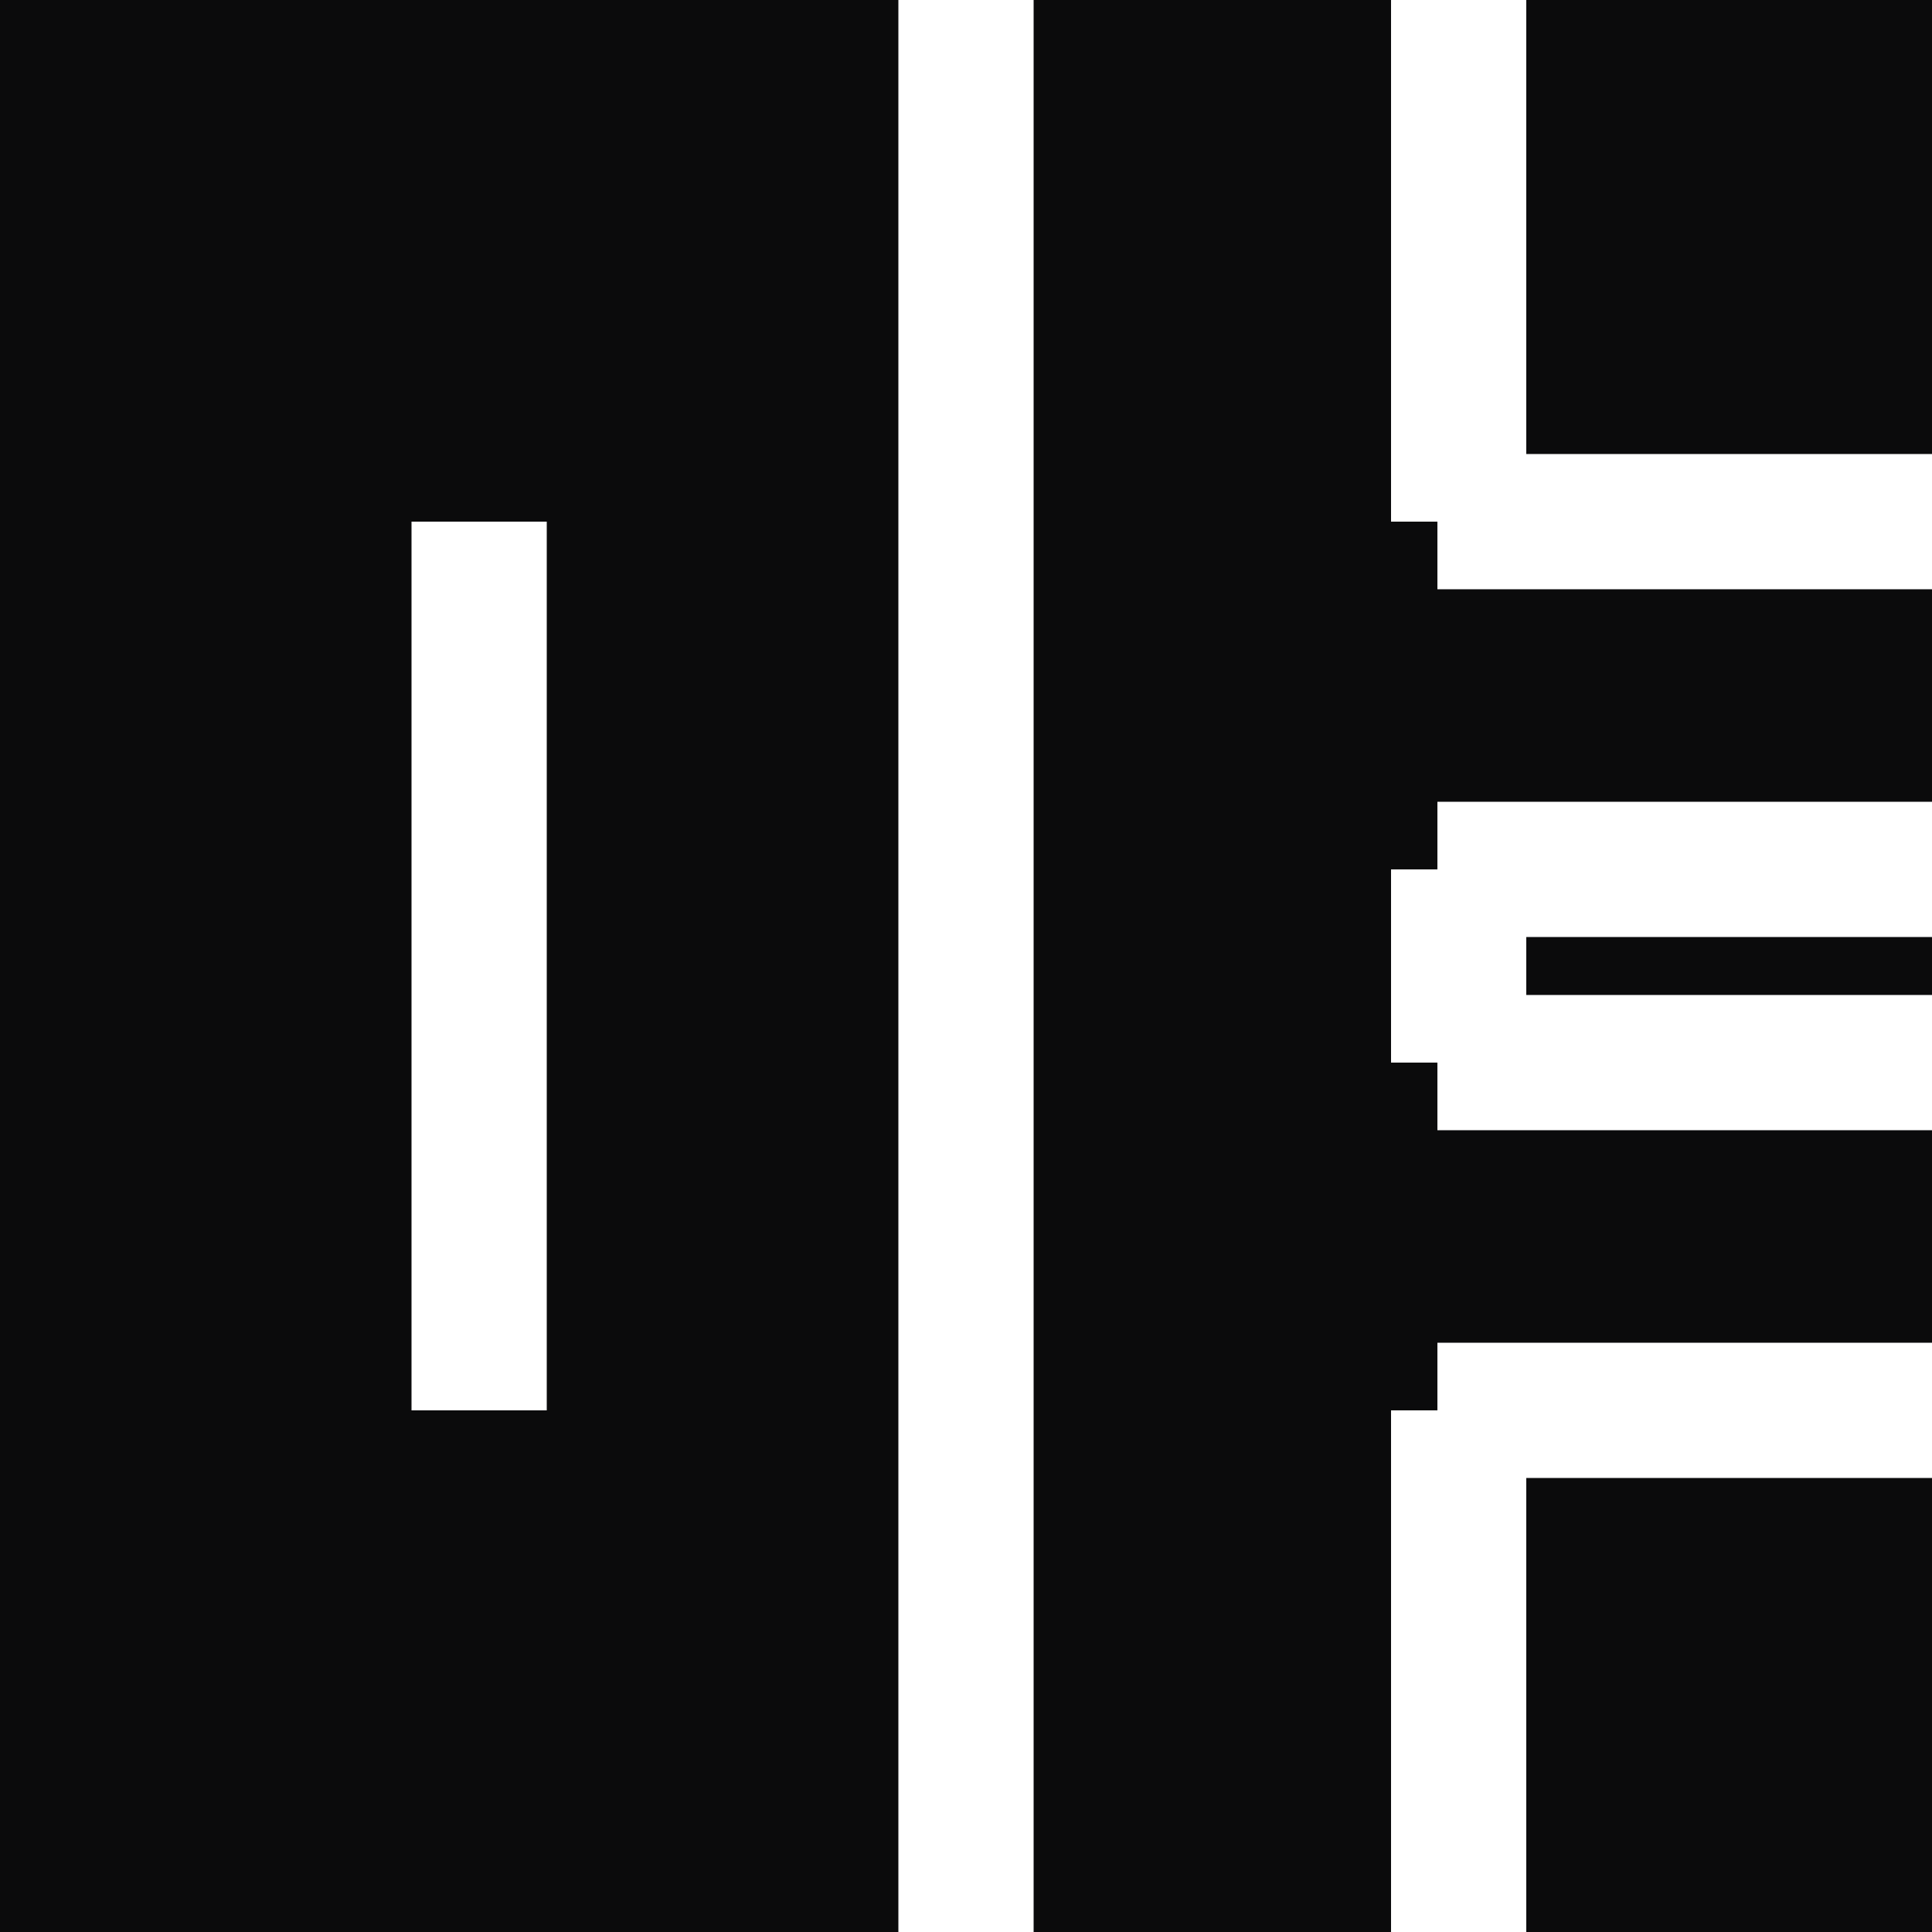
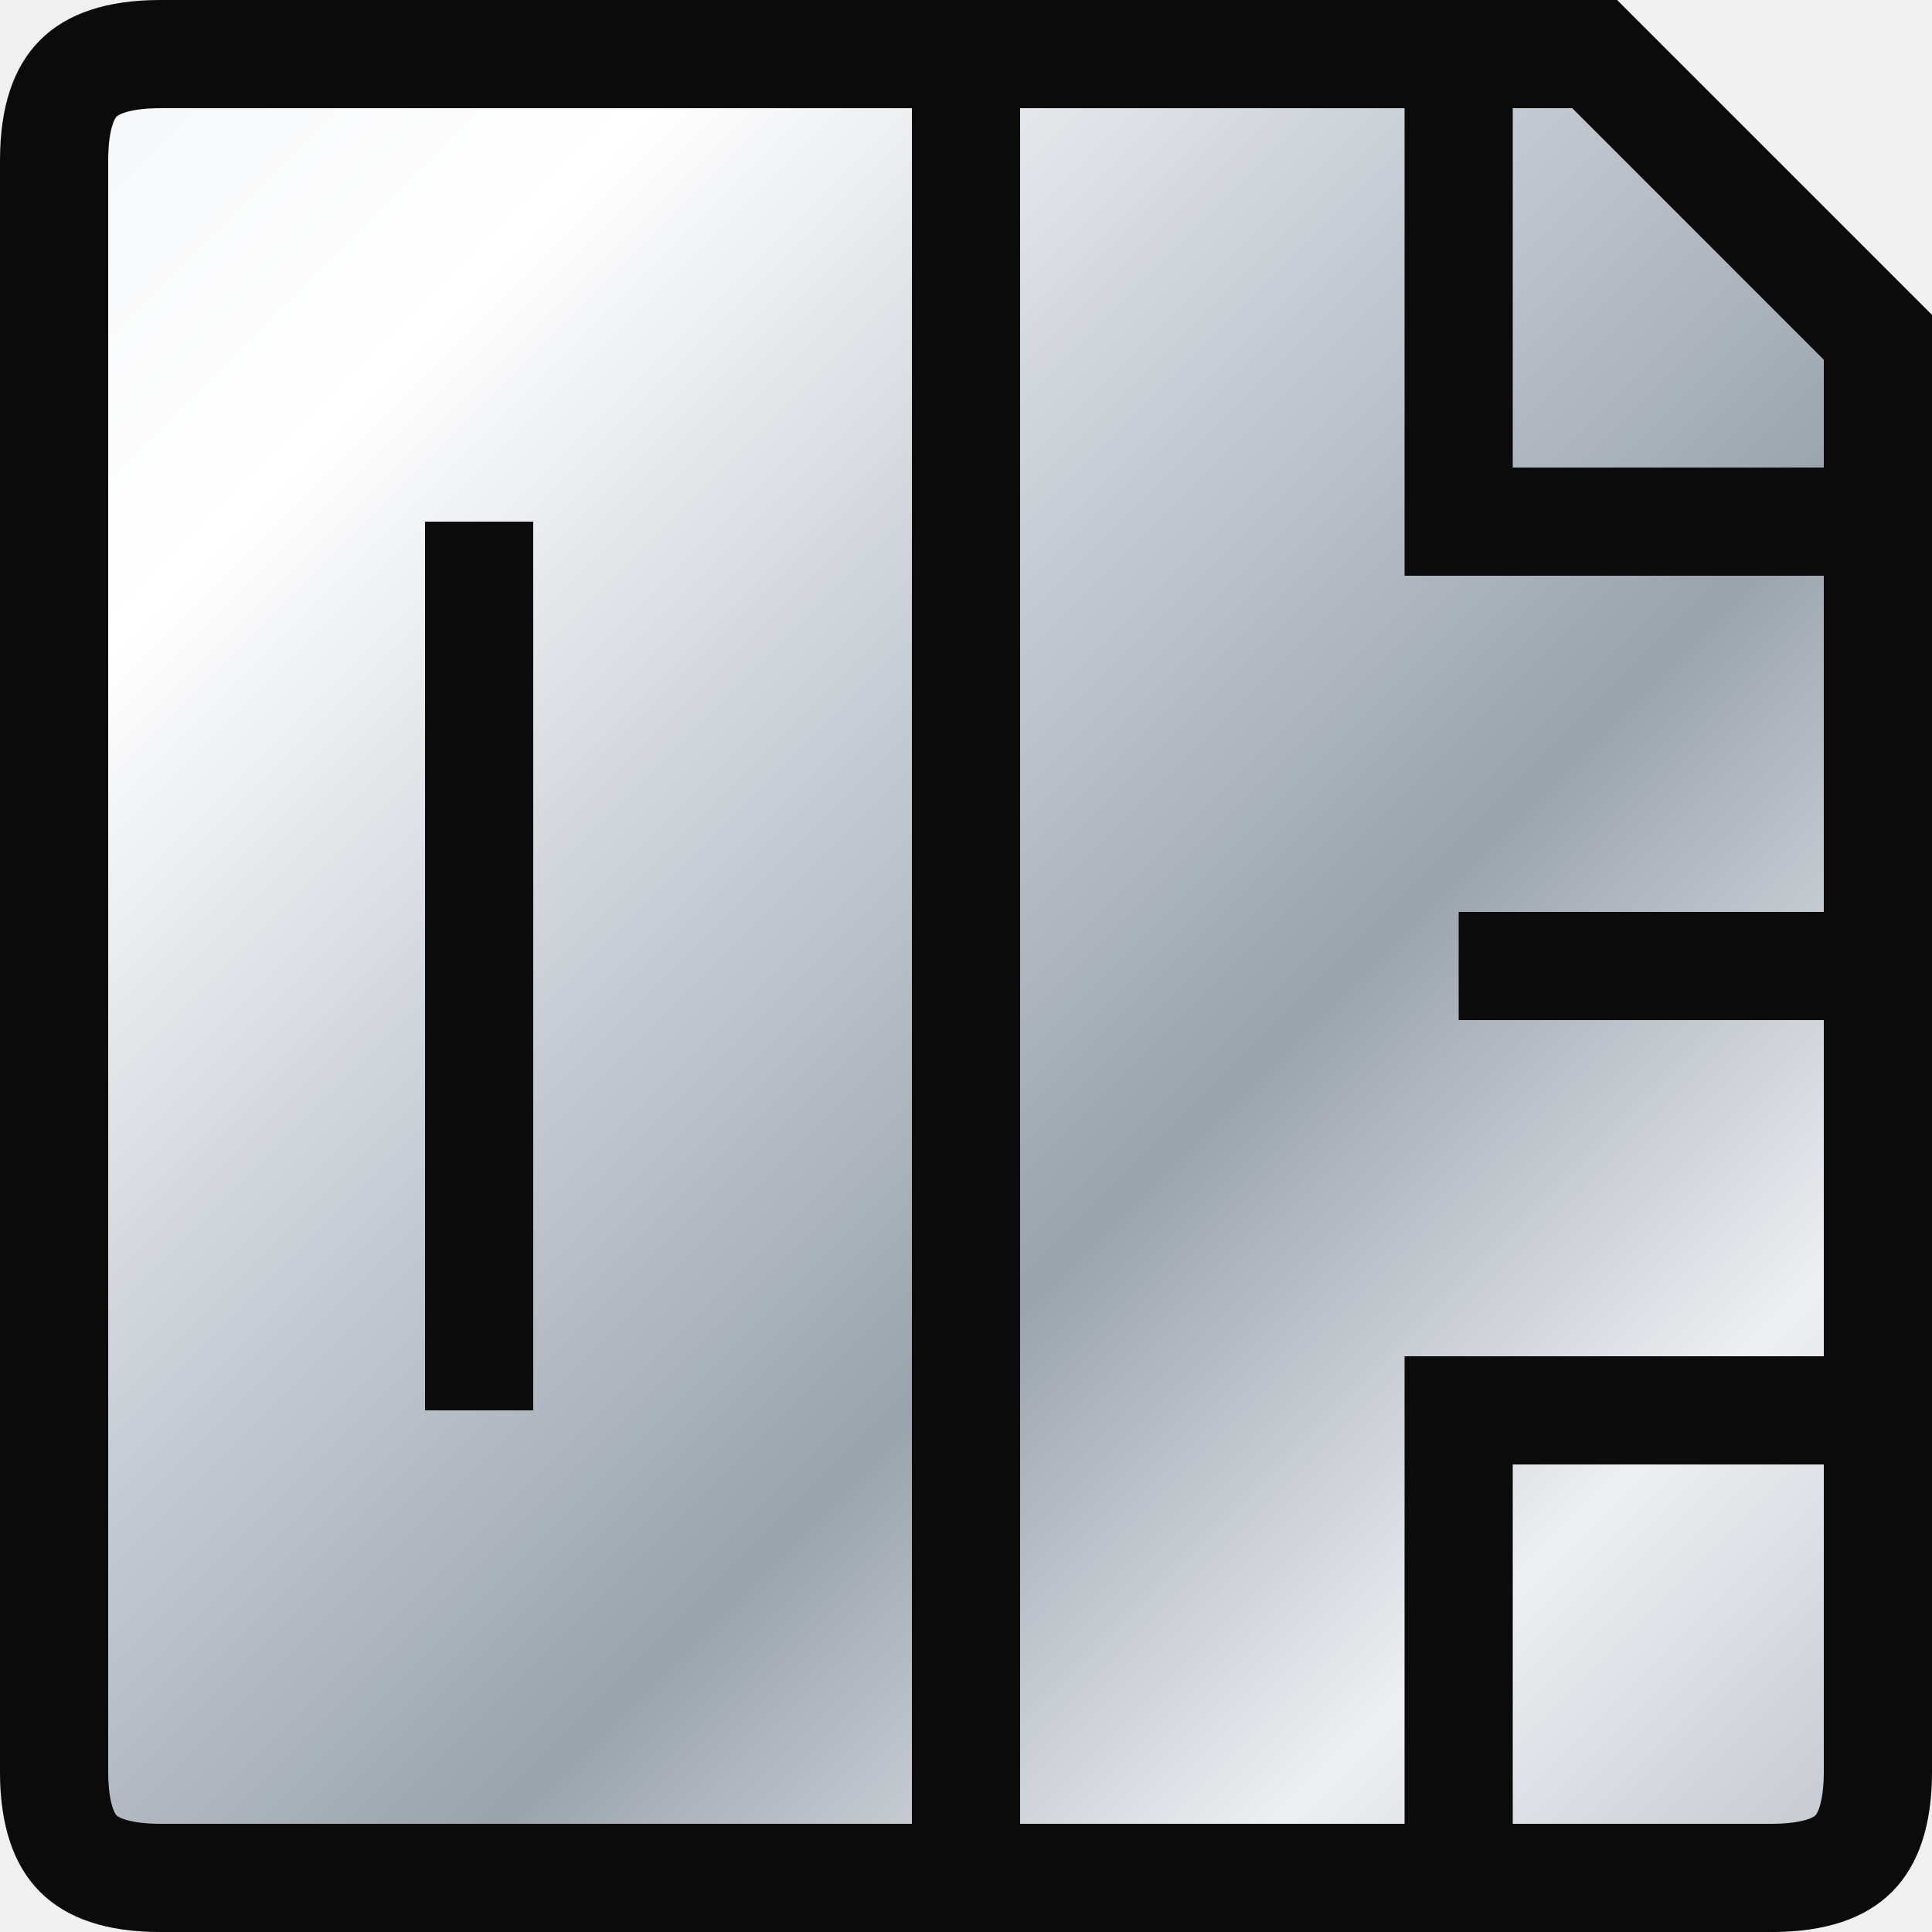
<svg xmlns="http://www.w3.org/2000/svg" viewBox="0 0 1000 1000">
-   <rect width="1000" height="1000" fill="#0B0B0C" />
-   <g fill="#FFFFFF">
-     <rect x="213" y="270" width="70" height="460" />
-     <rect x="465" y="0" width="70" height="1000" />
-     <rect x="720" y="0" width="70" height="270" />
-     <rect x="744" y="235" width="256" height="70" />
-     <rect x="720" y="450" width="70" height="100" />
-     <rect x="744" y="415" width="256" height="70" />
-     <rect x="744" y="515" width="256" height="70" />
-     <rect x="720" y="730" width="70" height="270" />
-     <rect x="744" y="695" width="256" height="70" />
+   <defs>
+     <linearGradient id="m" x1="0" y1="0" x2="1" y2="1">
+       <stop offset="0" stop-color="#F2F4F6" />
+       <stop offset=".2" stop-color="#FFFFFF" />
+       <stop offset=".4" stop-color="#C9CFD6" />
+       <stop offset=".6" stop-color="#9AA3AD" />
+       <stop offset=".8" stop-color="#EDEFF2" />
+       <stop offset="1" stop-color="#B6BCC4" />
+     </linearGradient>
+     <clipPath id="q">
+       <path d="M83,0 H837 L1000,163 V917 Q1000,1000 917,1000 H83 Q0,1000 0,917 V83 Q0,0 83,0 Z" />
+     </clipPath>
+   </defs>
+   <g clip-path="url(#q)">
+     <path d="M83,0 H837 L1000,163 V917 Q1000,1000 917,1000 H83 Q0,1000 0,917 V83 Q0,0 83,0 Z" fill="url(#m)" />
+     <g fill="none" stroke="#0B0B0C" stroke-width="56">
+       <path d="M248,270 L248,730" />
+       <path d="M500,-60 L500,1060" />
+       <path d="M755,-60 L755,270 L1000,270" />
+       <path d="M755,500 L1000,500" />
+       <path d="M755,1060 L755,730 L1000,730" />
+       <path d="M83,0 H837 L1000,163 V917 Q1000,1000 917,1000 H83 Q0,1000 0,917 V83 Q0,0 83,0 Z" stroke-width="112" />
+     </g>
  </g>
</svg>
